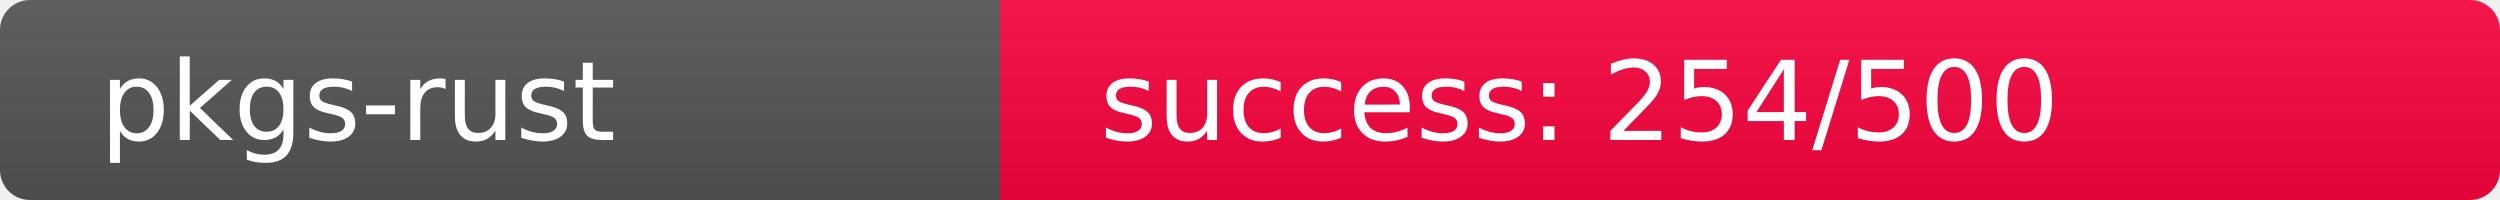
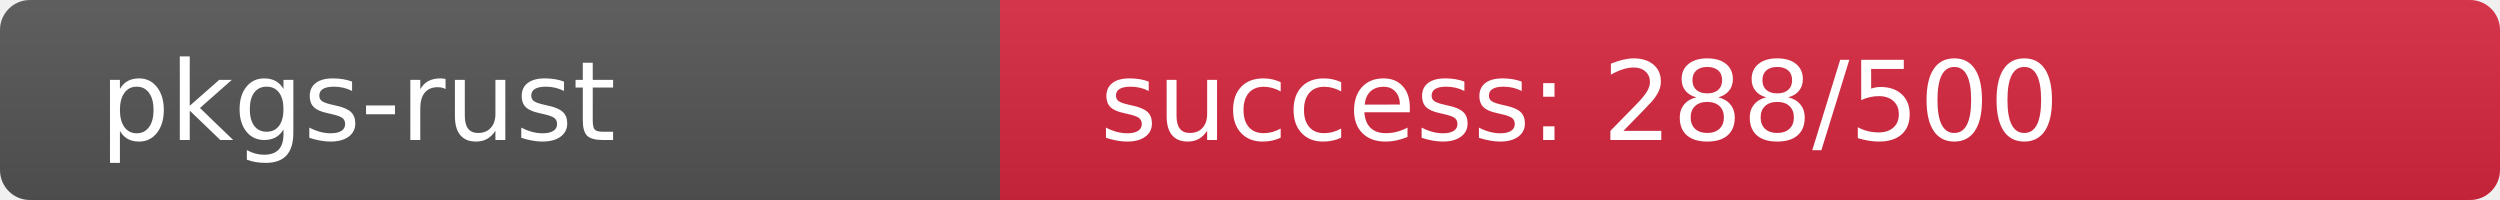
<svg xmlns="http://www.w3.org/2000/svg" width="250" height="20" role="img">
  <linearGradient id="s" x2="0" y2="100%">
    <stop offset="0" stop-color="#bbb" stop-opacity=".1" />
    <stop offset="1" stop-opacity=".1" />
  </linearGradient>
  <clipPath id="r">
    <rect width="250" height="20" rx="3" fill="#fff" />
  </clipPath>
  <g clip-path="url(#r)">
    <rect width="100" height="20" fill="#555" />
-     <rect x="100" width="150" height="20" fill="rgb(251,5,64)" />
+     <rect x="100" width="150" height="20" fill="rgb(217,39,64)" />
    <rect width="250" height="20" fill="url(#s)" />
  </g>
  <g fill="#fff" text-anchor="start" font-family="Verdana,Geneva,DejaVu Sans,sans-serif" text-rendering="geometricPrecision" font-size="110">
    <text x="100" y="140" transform="scale(.1)" fill="#fff">pkgs-rust</text>
-     <text x="1100" y="140" transform="scale(.1)" fill="#fff">success: 254/500</text>
+     <text x="1100" y="140" transform="scale(.1)" fill="#fff">success: 288/500</text>
  </g>
</svg>
